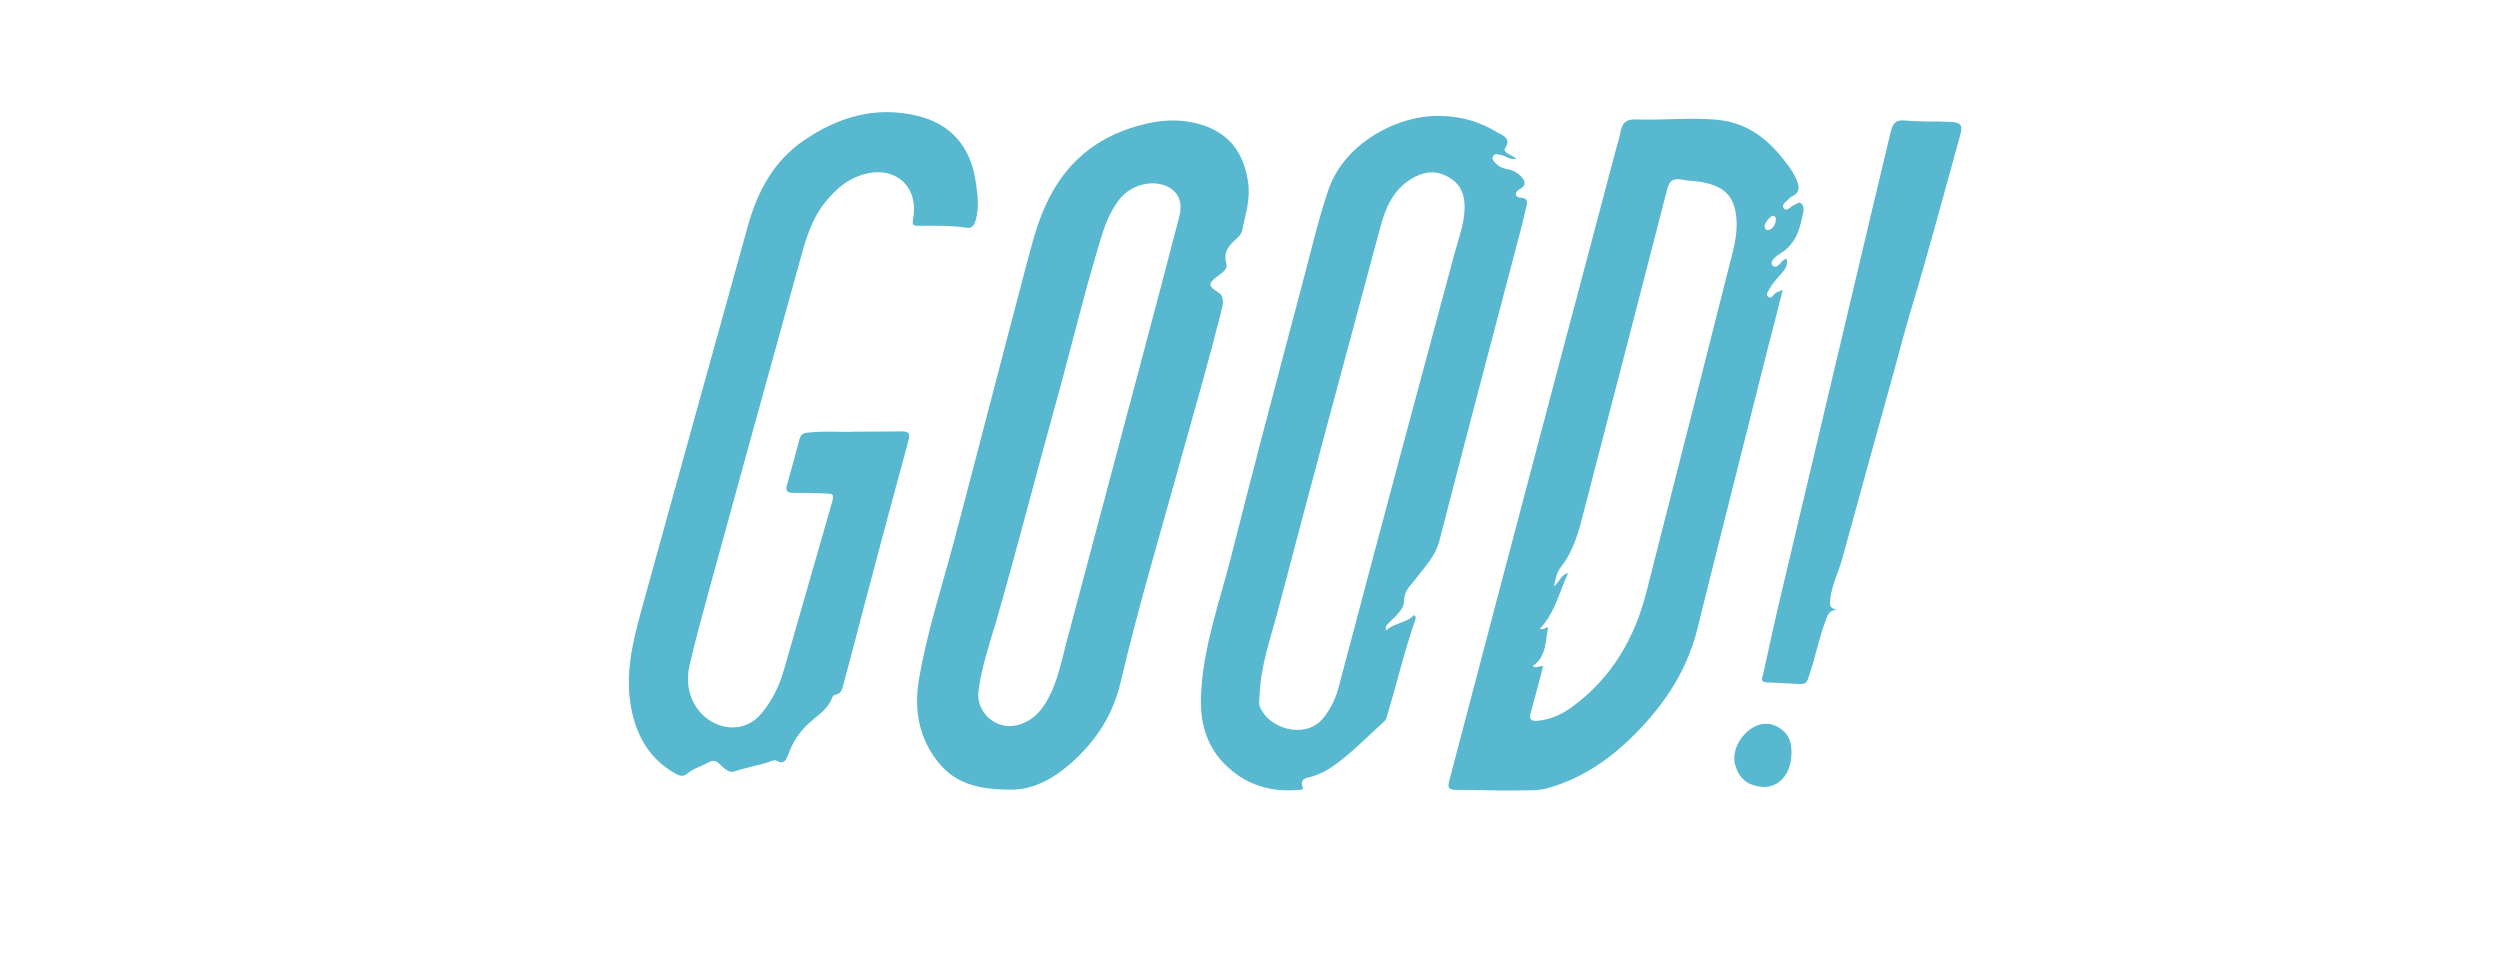
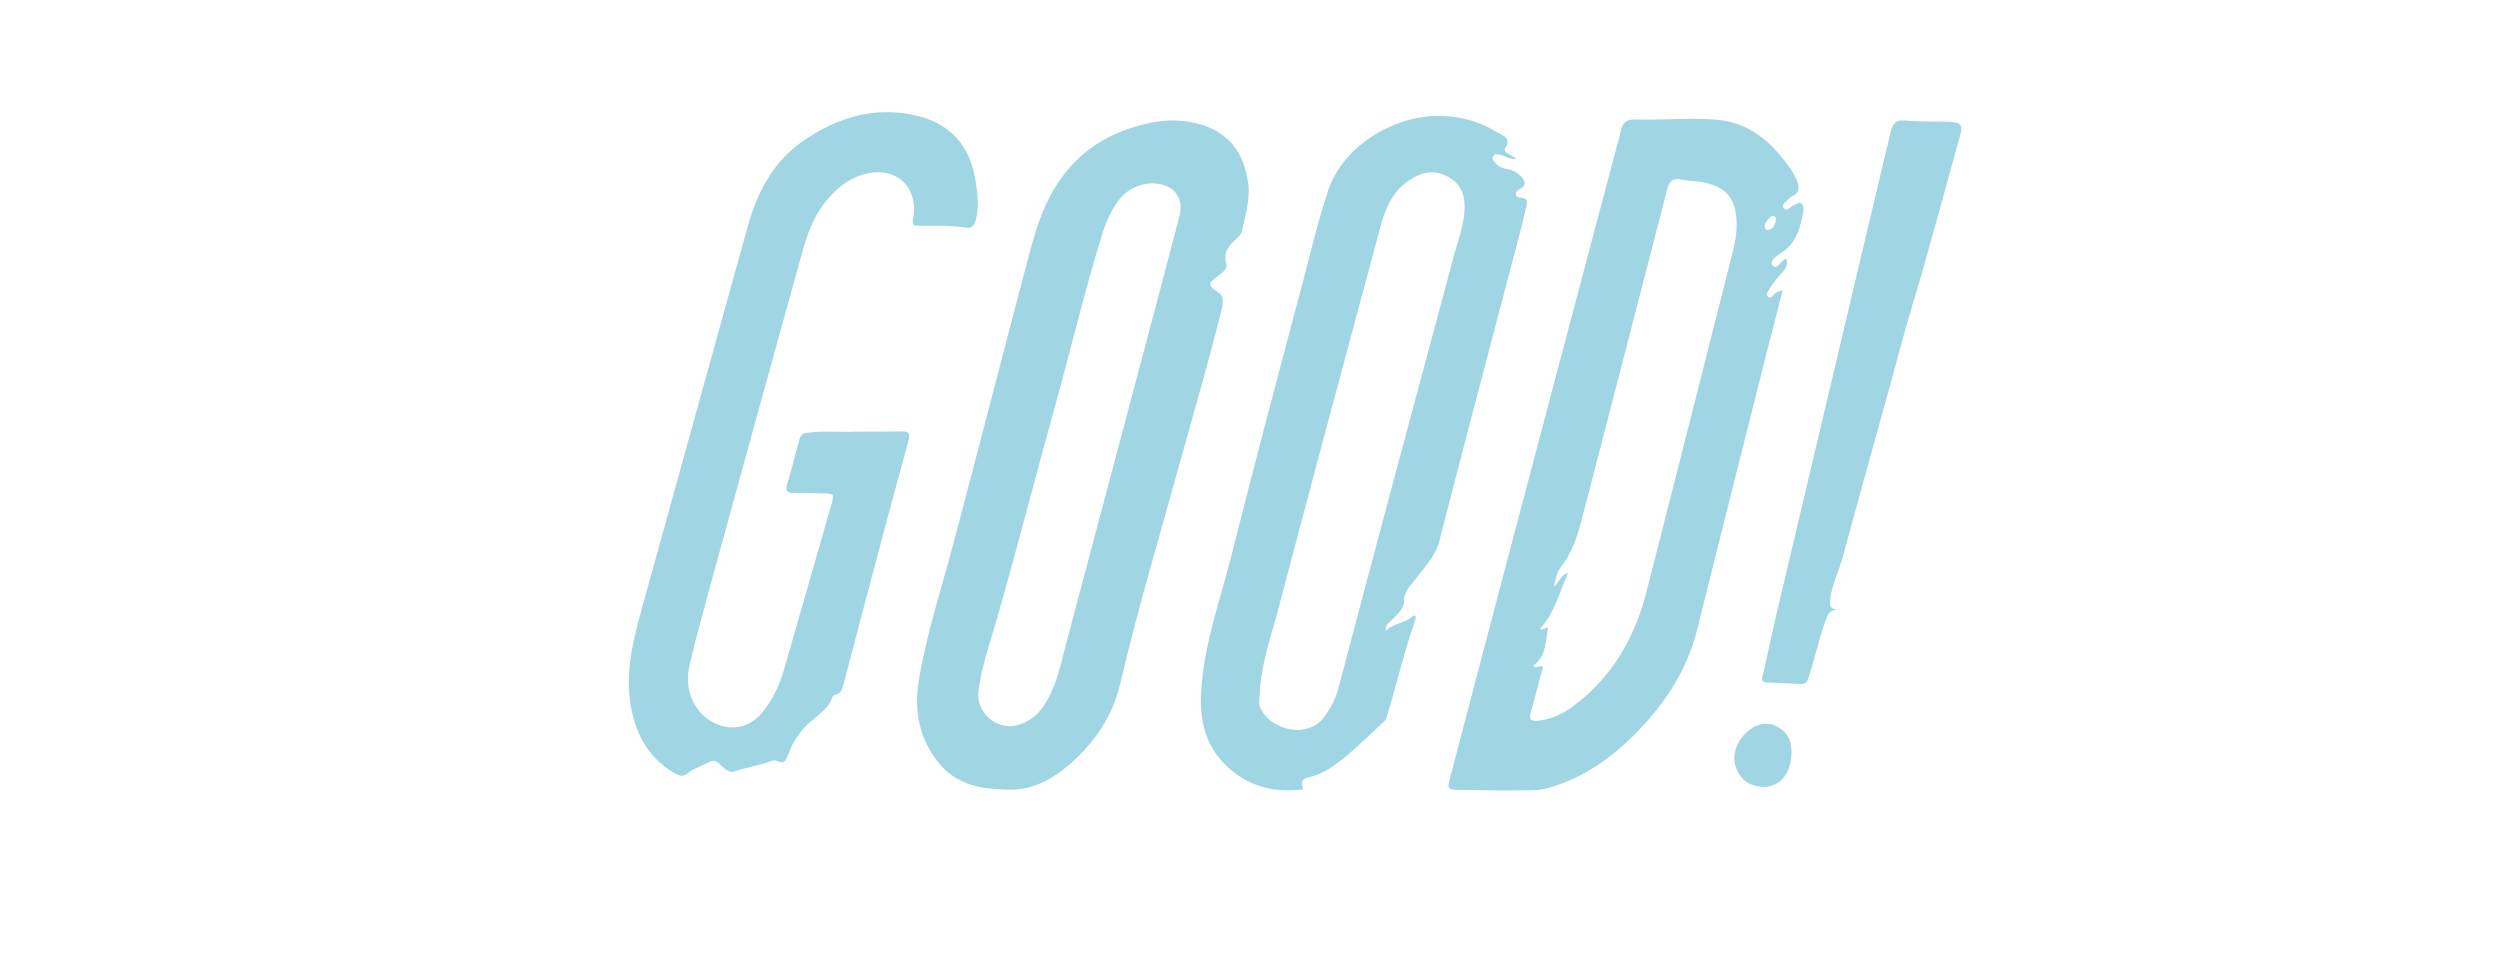
<svg xmlns="http://www.w3.org/2000/svg" version="1.1" id="Layer_1" x="0px" y="0px" width="940px" height="358px" viewBox="-120.1 0 940 358" style="enable-background:new -120.1 0 940 358;" xml:space="preserve">
  <defs>
    <linearGradient id="GoodGradient" x1="100%" y1="100%">
-       <stop offset="0%" stop-color="#129abd" stop-opacity=".7">
+       <stop offset="0%" stop-color="#129abd" stop-opacity=".4">
        <animate attributeName="stop-color" values="#129abd;white;#ef4b36;#ef4b36;white;#ef4b36;#ef4b36;#129abd;#129abd" dur="10s" repeatCount="indefinite" />
      </stop>
-       <stop offset="100%" stop-color="#129abd" stop-opacity=".7">
+       <stop offset="100%" stop-color="#129abd" stop-opacity=".4">
        <animate attributeName="stop-color" values="#129abd;#ef4b36;#129abd;#129abd;white;#ef4b36;#ef4b36;white;#129abd" dur="10s" repeatCount="indefinite" />
        <animate attributeName="offset" values=".95;.80;.60;.40;.20;0;.20;.40;.60;.80;.95" dur="10s" repeatCount="indefinite" />
      </stop>
    </linearGradient>
  </defs>
  <g fill="url(#GoodGradient)">
    <path d="M337.9,109.9c-3.7-2.4-3.9-3.2-0.4-5.9c1.6-1.3,4.2-2.6,3.5-4.9c-1.3-4.6,1.2-7,4.1-9.6   c0.8-0.7,1.6-1.7,1.8-2.6c1.2-6,3.2-11.7,2.3-18.2c-1.6-11.7-7.6-19.2-18.9-22.2c-6.4-1.7-13-1.5-19.4,0   c-16.3,3.8-28.7,12.6-36.5,27.9c-4.2,8.1-6.3,16.7-8.6,25.3c-9.2,34.8-18.1,69.5-27.3,104.2c-4.6,17.4-10.3,34.5-13.2,52.4   c-1.7,10.9,0.2,21.3,7.3,30.2c6.5,8.3,15.6,10.3,26.5,10.4c8.4,0.3,15.9-3.4,23.1-9.6c9.7-8.5,16.2-18.4,19.1-31   c6.7-28.5,15.1-56.4,22.9-84.7c5.2-18.6,10.6-37.2,15.2-55.9C340,113.2,339.9,111.1,337.9,109.9z M323.4,81.1   c-4.7,18.2-9.5,36.2-14.3,54.3c-9.5,35.9-19.1,71.7-28.6,107.6c-1.7,6.6-3.1,13.3-6.3,19.3c-2.6,5-6.2,9-12,10.4   c-7.7,1.9-15.4-4.8-14.4-12.8c1.1-8.7,3.9-17,6.4-25.4c8-27.5,15-55.3,22.7-82.9c5.8-20.9,10.8-42.1,17.2-62.8   c1.4-4.7,3.3-9.2,6.2-13.2c3.4-4.6,8-6.5,12.8-6.7C321,69.1,325.2,74,323.4,81.1z" />
    <path d="M550.2,109c-1.2,0.5-1.9,0.7-2.5,1.1c-1.1,0.5-1.7,2.7-3.1,1.4c-0.9-0.9,0.4-2.4,1-3.5   c0.6-1.1,1.6-2.1,2.4-3.2c1.8-2.3,4.6-4.1,3.6-7.6c-2.1,0.6-3.4,4.5-5.2,2.6c-1.4-1.6,1.6-3.7,3.2-4.7c5.9-3.7,7.2-9.6,8.4-15.7   c0.2-1.2-0.1-2.3-0.9-2.9c-0.8-0.8-1.7,0.3-2.6,0.6c-1.4,0.4-2.7,2.8-3.9,1.2c-1.1-1.5,1.2-2.7,2.3-3.9c0.2-0.3,0.6-0.5,0.9-0.6   c2.9-1.4,2.7-3.4,1.7-6c-1.6-3.8-4.1-6.8-6.7-9.9c-6.4-7.5-13.8-12-23.5-12.9c-10.2-0.9-20.3,0.3-30.4-0.1c-3.4-0.1-5,1.2-5.6,4.4   c-0.4,2.4-1.3,4.8-1.9,7.3c-14.5,54.8-29.1,109.6-43.5,164.4c-6.4,24.1-12.6,48.2-19,72.3c-0.8,2.9-0.4,3.7,2.7,3.7   c7.5-0.1,15,0.4,22.6,0.2c3.8-0.1,7.7,0.2,11.4-0.8c11.7-3.2,21.7-9.6,30.5-17.9c12.3-11.7,21.8-25.1,26-42   c8.7-35.2,17.7-70.4,26.5-105.6C546.5,123.7,548.3,116.6,550.2,109z M531.4,94.8c-10.8,42.7-21.6,85.4-32.5,128   c-4.4,17.2-13,32-27.6,42.8c-3.9,2.9-8.2,4.9-13,5.4c-2.5,0.3-3.7-0.3-2.8-3.2c1.6-5.7,3.1-11.5,4.6-17.2c-1.4-0.6-2.4,1.1-3.9-0.2   c5.2-3.4,4.7-9.2,5.8-14.4c-0.9-0.5-1.4,1.1-3.1,0.4c5.7-6,7.2-13.6,10.6-20.9c-2.8,0.6-3.1,3.2-5.3,5c0.6-3.1,1.1-5.4,2.6-7.3   c4.9-6.2,6.8-13.7,8.7-21.2c10.4-40.2,20.9-80.4,31.2-120.6c0.8-3.2,2-4.5,5.3-3.9c2.4,0.5,5,0.5,7.4,0.9c9.5,1.6,13.3,6,13.5,15.8   C532.9,87.7,532.3,91.3,531.4,94.8z M543.4,84.9c0-1,2.1-3.7,3.1-3.8c0.9,0.1,1.3,0.9,1.1,1.7c-0.2,1.7-0.9,3.2-2.8,3.7   C543.9,86.6,543.4,85.9,543.4,84.9z" />
    <path d="M401.9,234.4c2.4-2.5,5.9-5.1,5.9-8.3c0-4,2.4-5.8,4.3-8.3c3.4-4.6,7.4-8.4,9-14.4   c9.7-37.8,19.7-75.5,29.6-113.2c1.1-4,2.1-8.1,3-12.1c0.3-1.3,1.1-3.3-1.4-3.7c-0.9-0.1-2.1-0.1-2.4-1.1c-0.3-1.2,0.9-1.9,1.8-2.4   c2.6-1.6,1.2-3.4,0-4.7c-1.3-1.3-3-2.3-5-2.6c-1.6-0.2-3.2-0.9-4.4-2.2c-0.7-0.7-1.7-1.6-0.9-2.8c0.6-1,1.6-0.5,2.6-0.4   c1.9,0.2,3.5,2.1,6.1,1.5c-0.8-0.5-1.2-0.8-1.7-1.1c-1.3-0.6-3.4-1.7-2.6-2.8c2.6-3.9-1.1-5-2.9-6c-6.4-4-13.3-6-21.1-6.2   c-16-0.6-36.3,10-42.4,27.7c-4.2,12.4-7,25.1-10.4,37.6c-8.9,33.5-17.8,67.1-26.3,100.8c-4.3,16.9-10.4,33.5-11.2,51.3   c-0.5,10.5,1.9,19.9,9.9,27.3c7.5,7,16.5,9.6,26.6,8.7c0.6-0.1,2.1,0.3,1.7-1c-1.2-3.5,1.7-3.5,3.4-4c2.3-0.7,4.4-1.6,6.5-2.9   c7.7-5,13.9-11.7,20.6-17.7c0.9-0.7,1.1-1.8,1.4-2.8c3.6-11.9,6.4-24,10.5-35.7c0.1-0.5,0.4-1.1-0.6-1.6c-2.8,3-7.2,2.8-10.5,5.8   C400.7,235.4,401.4,235,401.9,234.4z M383.1,258.9c-1.1,4-2.9,7.5-5.4,10.8c-6.5,8.3-19.1,4.5-23.1-2.1c-1.4-2.3-1.4-2.4-1.1-6   c0.4-11.1,3.9-20.9,6.6-30.9c12.7-48.3,25.7-96.6,38.7-144.9c1.9-7.3,4.7-14.1,11.5-18.4c4.4-2.7,8.7-3.6,13.5-1.2   c5.1,2.5,6.9,6.7,6.8,12c-0.1,6-2.3,11.5-3.8,17.1C412.1,149.8,397.5,204.4,383.1,258.9z" />
    <path d="M243.1,85.6c2.3,0.4,3.1-0.9,3.7-2.9c1.3-4.7,0.7-9.5,0-14.2c-1.9-13.5-9.5-21.9-21.8-24.9   c-15.9-3.9-30,0.4-43,9.3c-11.2,7.7-17.2,19-20.8,31.7c-13,46.7-25.9,93.4-38.8,140c-3.5,12.8-7.4,25.5-5.6,39   c1.6,11.5,6.4,21.2,16.9,27.2c1.6,0.9,3,1.4,4.6,0.1c2.3-2,5.3-2.7,7.9-4.2c1.6-0.9,2.8-0.9,4.4,0.7c1.4,1.4,3.4,3.3,5.3,2.7   c4.4-1.5,9-2.2,13.4-3.7c0.9-0.4,1.8-0.8,2.7-0.3c2.7,1.4,3.4-0.2,4.3-2.4c1.6-4.7,4.4-8.8,8.1-12.1c3.1-2.8,6.9-5,8.4-9.3   c0.1-0.5,0.8-1.1,1.3-1.1c2-0.4,2.4-1.9,2.9-3.7c2.7-10.2,5.4-20.3,8-30.4c5.4-20.5,10.9-41,16.5-61.5c0.7-2.7,0.1-3.4-2.6-3.4   c-5.4,0.1-10.7,0.1-17.3,0.1c-5.3,0.3-11.7-0.4-18.2,0.4c-1.7,0.2-2.4,0.8-2.9,2.5c-1.5,5.7-3.1,11.5-4.7,17.2   c-0.6,1.9-0.1,2.9,2.1,2.9c3.7,0,7.4,0.1,11.1,0.2c4.7,0.1,4.7,0.1,3.4,4.6c-5.9,20.4-11.7,40.8-17.6,61.3   c-1.7,6-4.3,11.6-8.3,16.5c-7.4,9.1-18.5,5.8-23.6-0.4c-4.4-5.5-5.1-11.6-3.6-17.9c2.2-9.6,4.9-19,7.4-28.4   c11.1-40.6,22.3-81,33.5-121.5c2.3-8.4,4.4-16.8,10.1-23.8c3.7-4.6,7.9-8.3,13.5-10.1c12.3-4,21.8,4,19.4,16.7   c-0.4,2.2,0.2,2.4,2,2.4C231.2,84.9,237.2,84.7,243.1,85.6z" />
    <path d="M612.9,45.8c-5.6-0.2-11.2,0-16.8-0.5c-3.3-0.3-4.4,1-5.2,3.9c-2.4,10.2-4.9,20.4-7.3,30.6   c-11.4,48.2-22.8,96.3-34.2,144.5c-2.3,9.6-4.4,19.3-6.5,29c-0.3,1.2-1.5,3.2,1.4,3.3c4.1,0.1,8.3,0.4,12.5,0.6   c1.5,0.1,2.4-0.4,2.9-1.9c2.6-7.2,3.9-14.7,6.6-21.9c0.9-2.5,1.3-3.8,4.3-4.2c-2.8-0.4-2.8-1.7-2.5-4c0.6-5.4,3.1-10.1,4.5-15.2   c6.4-23.3,12.8-46.6,19.3-69.9c2.1-7.7,4.1-15.4,6.4-23.1c6.6-21.8,12.4-43.8,18.5-65.7C618.1,47,617.3,46,612.9,45.8z" />
    <path d="M550.4,274.8c-3.6-3.2-7.9-3.5-11.8-1c-5.1,3.3-7.8,9.6-6.1,14.4c1.1,3.3,3.2,6,6.6,7   c8,2.7,14.3-2.7,14.4-12.1C553.5,280,553,277,550.4,274.8z" />
  </g>
</svg>
